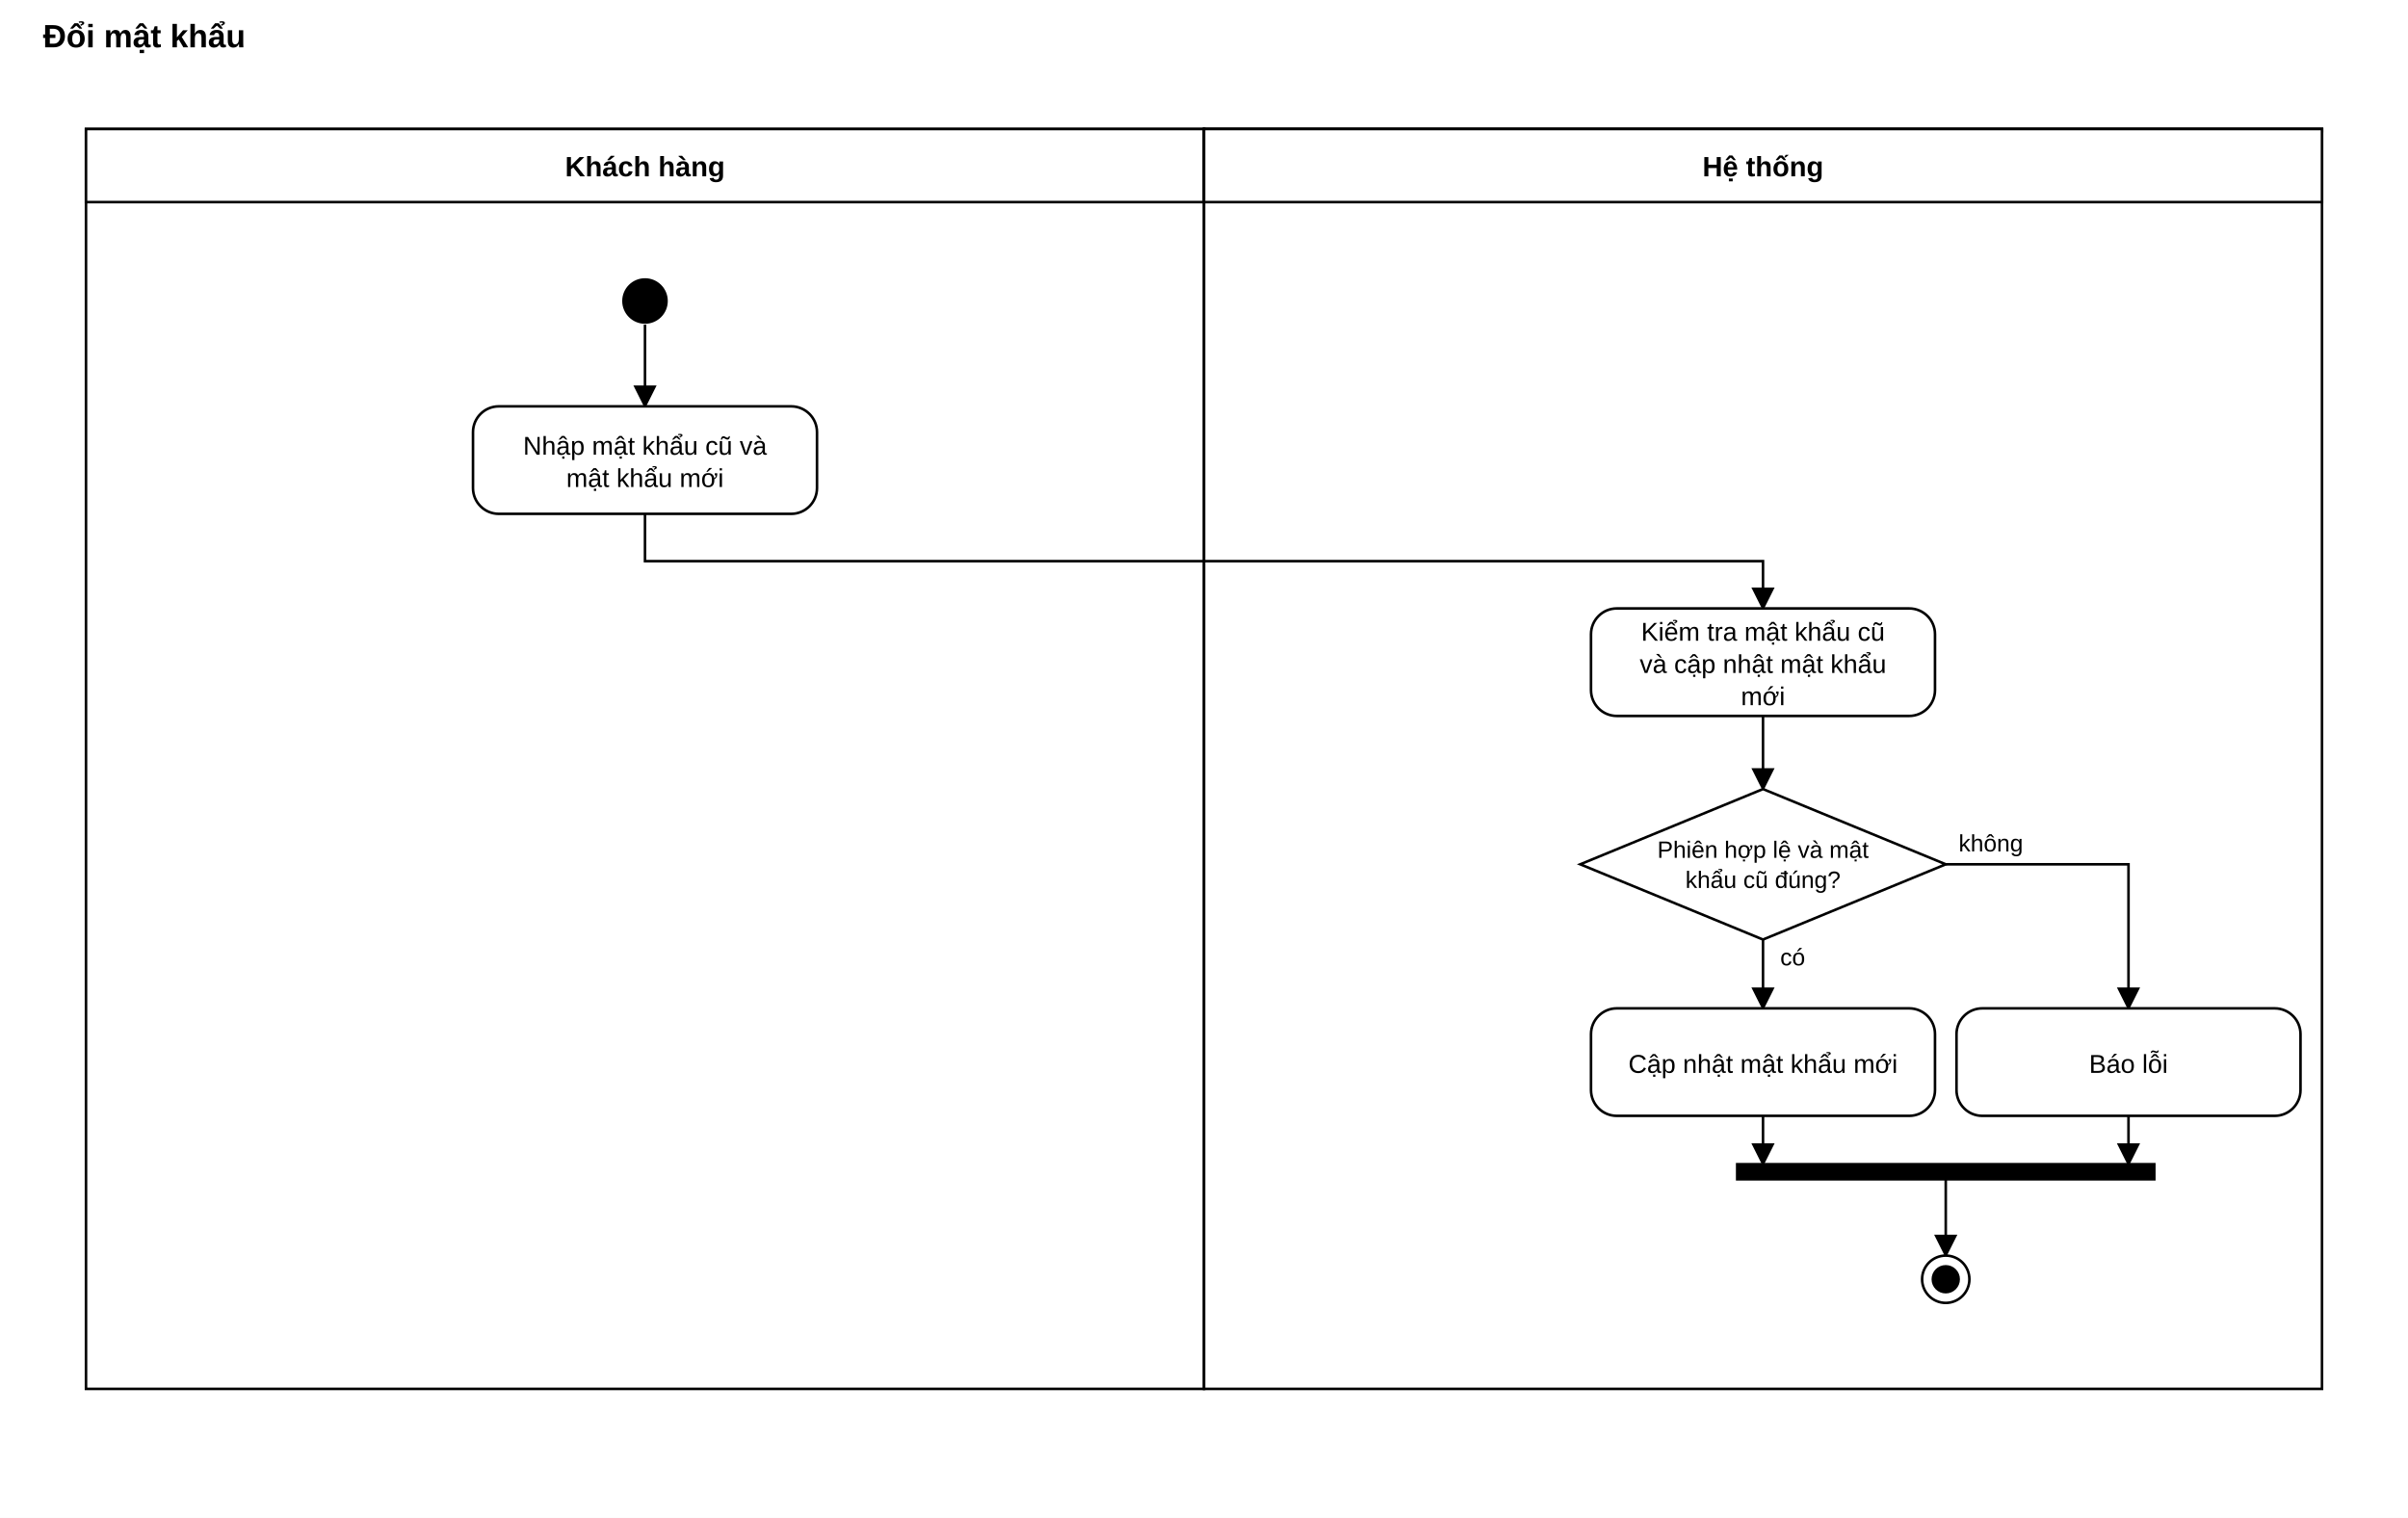
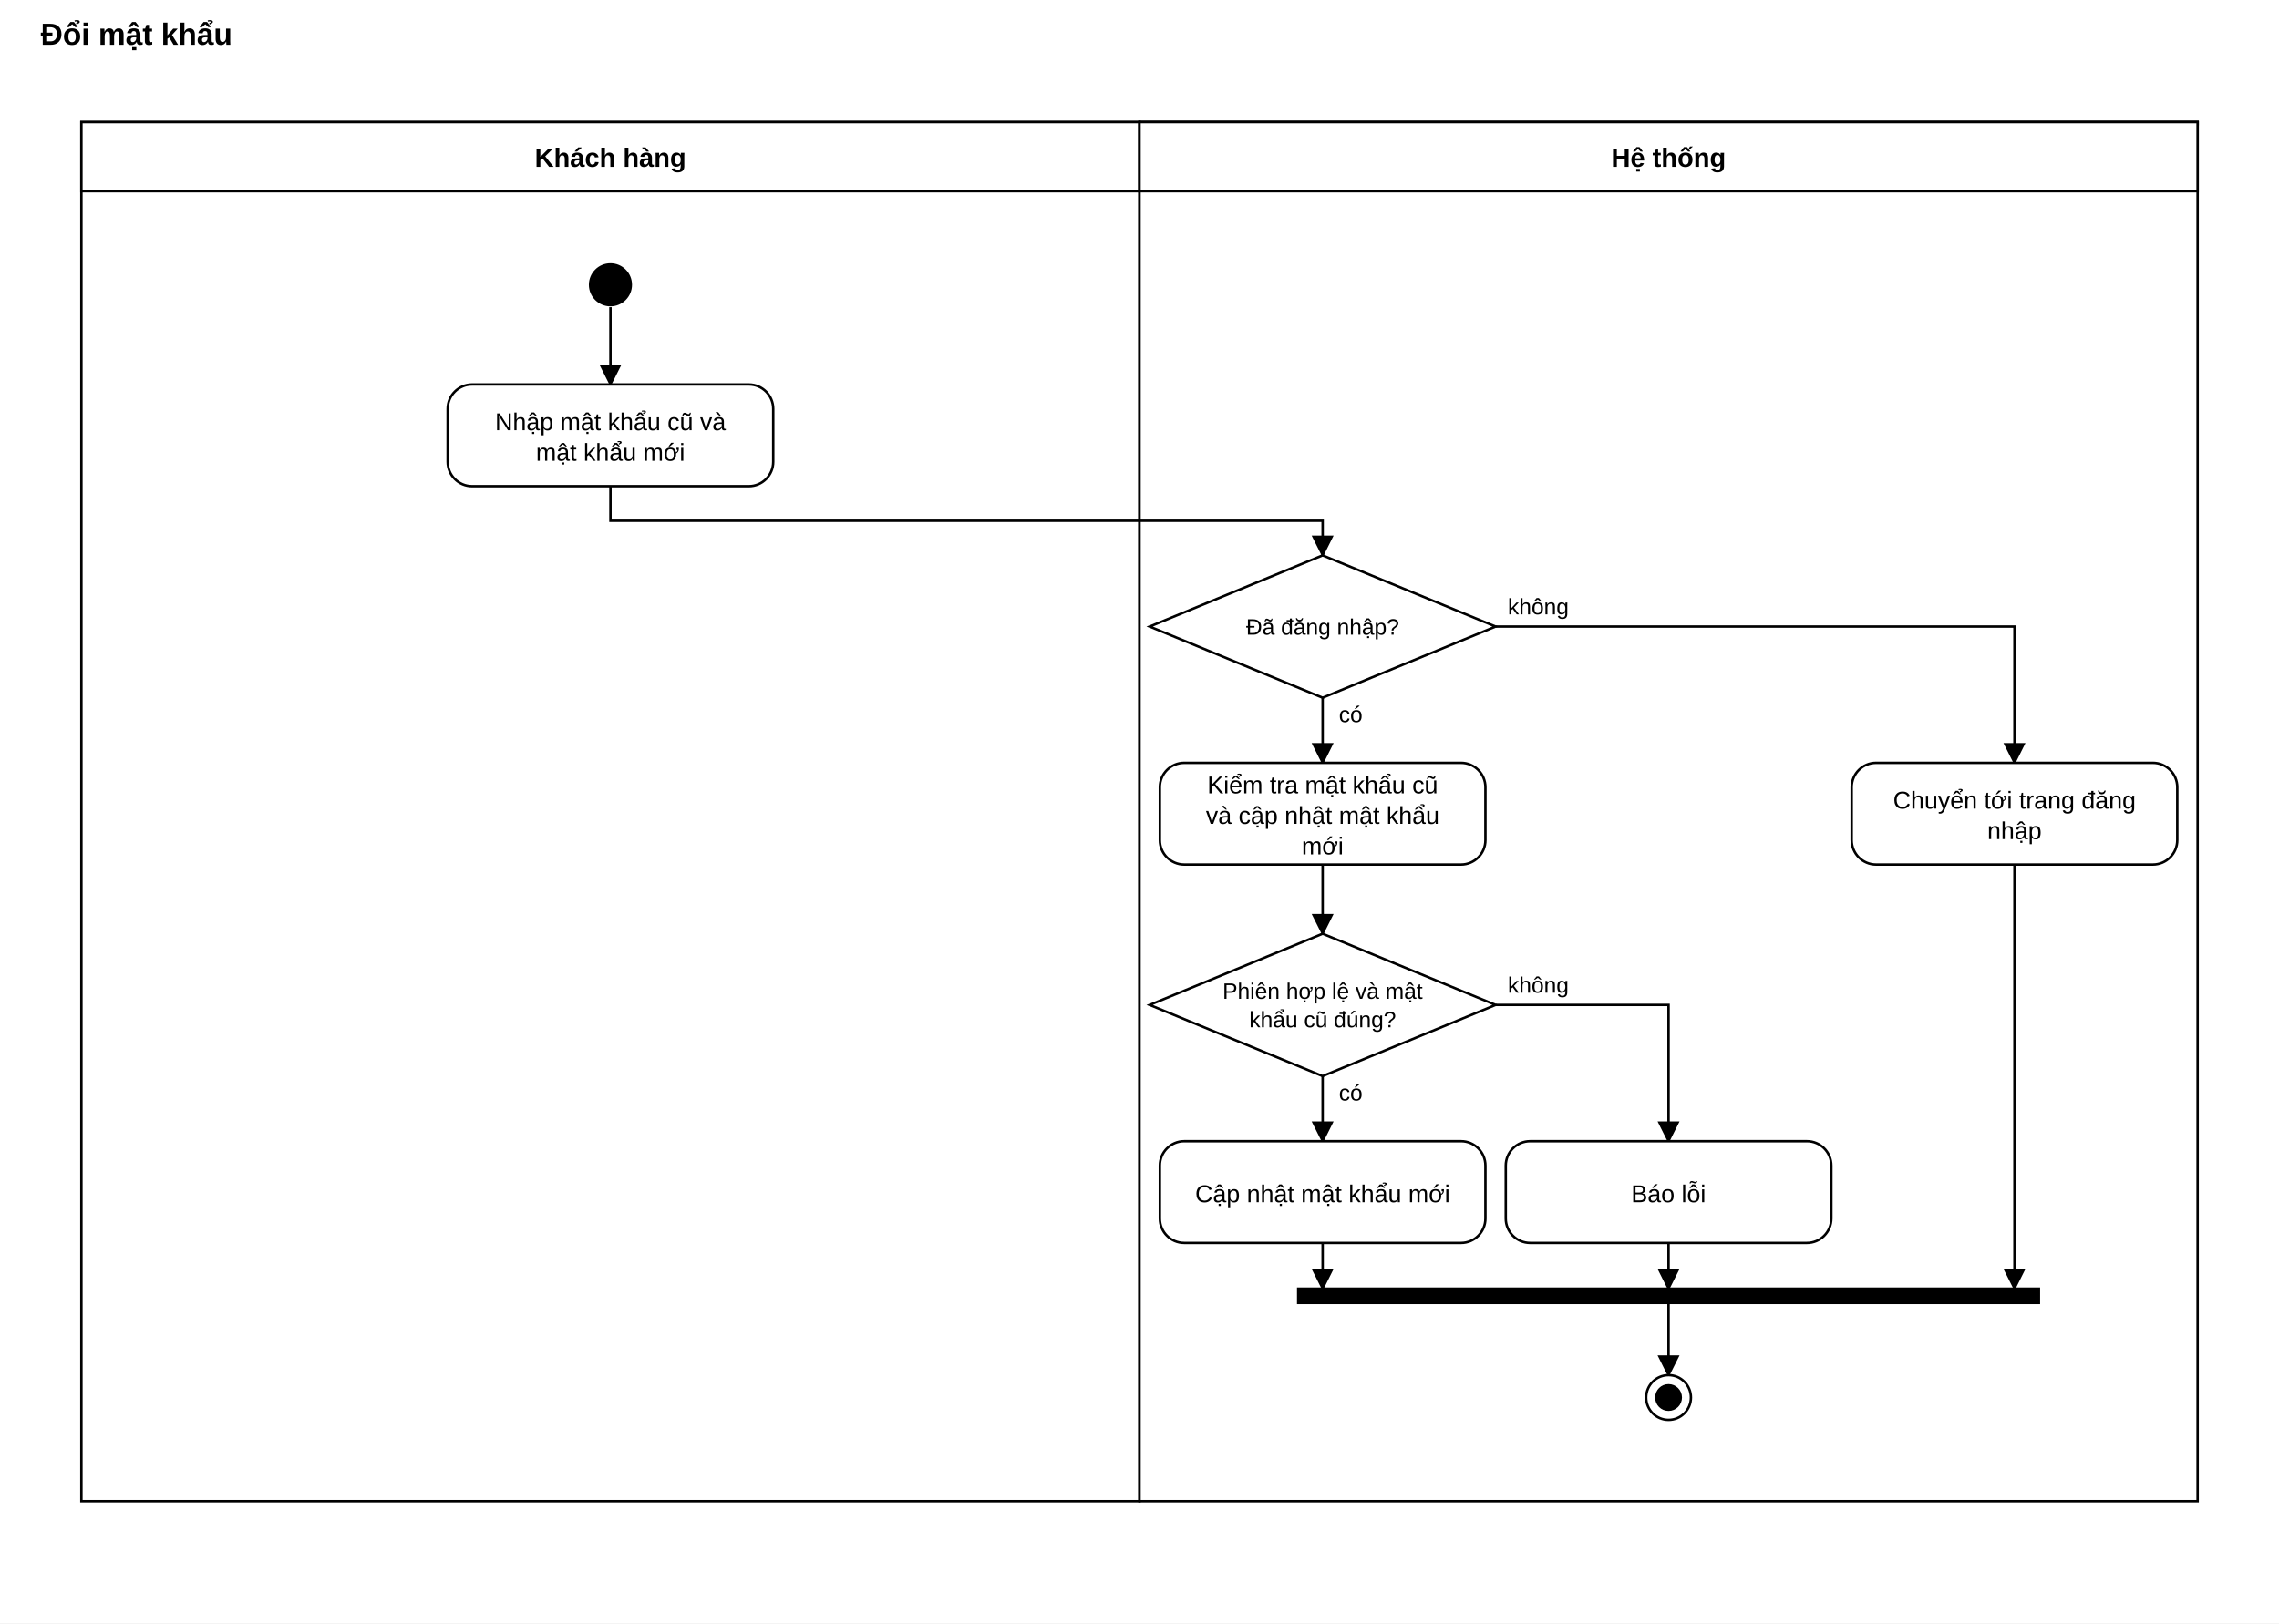
- <svg xmlns="http://www.w3.org/2000/svg" width="1120" height="706" viewBox="0 0 1120 706">
+ <svg xmlns="http://www.w3.org/2000/svg" width="1120" height="798" viewBox="0 0 1120 798">
  <defs>
    <marker id="dac" viewBox="0 0 10 10" refX="9" refY="5" markerWidth="9" markerHeight="9" orient="auto">
      <path d="M0,0 L10,5 L0,10 z" fill="#000" />
    </marker>
    <marker id="ho" viewBox="0 0 12 12" refX="11" refY="6" markerWidth="11" markerHeight="11" orient="auto">
      <path d="M1,1 L11,6 L1,11" fill="none" stroke="#000" stroke-width="1.2" />
    </marker>
  </defs>
  <rect width="100%" height="100%" fill="#fff" />
  <text x="20" y="22" font-family="Arial, Helvetica, sans-serif" font-size="15" text-anchor="start" font-weight="bold" fill="#000">Đổi mật khẩu</text>
  <rect x="560" y="60" width="520" height="1" rx="0" fill="#fff" stroke="#000" stroke-width="1.2" />
-   <rect x="40" y="60" width="520" height="586.0" rx="0" fill="#fff" stroke="#000" stroke-width="1.2" />
+   <rect x="40" y="60" width="520" height="678.0" rx="0" fill="#fff" stroke="#000" stroke-width="1.2" />
  <rect x="40" y="60" width="520" height="34" rx="0" fill="#fff" stroke="#000" stroke-width="1.2" />
  <text x="300.0" y="82" font-family="Arial, Helvetica, sans-serif" font-size="13" text-anchor="middle" font-weight="bold" fill="#000">Khách hàng</text>
-   <rect x="560" y="60" width="520" height="586.0" rx="0" fill="#fff" stroke="#000" stroke-width="1.2" />
+   <rect x="560" y="60" width="520" height="678.0" rx="0" fill="#fff" stroke="#000" stroke-width="1.2" />
  <rect x="560" y="60" width="520" height="34" rx="0" fill="#fff" stroke="#000" stroke-width="1.2" />
  <text x="820.0" y="82" font-family="Arial, Helvetica, sans-serif" font-size="13" text-anchor="middle" font-weight="bold" fill="#000">Hệ thống</text>
-   <line x1="300" y1="151.0" x2="300" y2="189.0" stroke="#000" stroke-width="1.2" marker-end="url(#dac)" />
-   <path d="M 300 239.0 V 261.0 H 820 V 283.0" fill="none" stroke="#000" stroke-width="1.2" marker-end="url(#dac)" />
-   <line x1="820" y1="333.0" x2="820" y2="367.0" stroke="#000" stroke-width="1.2" marker-end="url(#dac)" />
-   <line x1="820" y1="437.0" x2="820" y2="469.0" stroke="#000" stroke-width="1.2" marker-end="url(#dac)" />
-   <text x="828" y="449.0" font-family="Arial, Helvetica, sans-serif" font-size="11" text-anchor="start" font-weight="normal" fill="#000">có</text>
-   <path d="M 905.0 402 H 990 V 469.0" fill="none" stroke="#000" stroke-width="1.2" marker-end="url(#dac)" />
-   <text x="911.0" y="396" font-family="Arial, Helvetica, sans-serif" font-size="11" text-anchor="start" font-weight="normal" fill="#000">không</text>
-   <line x1="820" y1="519.0" x2="820" y2="541.5" stroke="#000" stroke-width="1.2" marker-end="url(#dac)" />
-   <line x1="990" y1="519.0" x2="990" y2="541.5" stroke="#000" stroke-width="1.2" marker-end="url(#dac)" />
-   <line x1="905.0" y1="548.5" x2="905.0" y2="584.0" stroke="#000" stroke-width="1.2" marker-end="url(#dac)" />
+   <line x1="300" y1="151.0" x2="300.0" y2="189.0" stroke="#000" stroke-width="1.2" marker-end="url(#dac)" />
+   <path d="M 300.0 239.0 V 256.0 H 650.0 V 273.0" fill="none" stroke="#000" stroke-width="1.2" marker-end="url(#dac)" />
+   <line x1="650.0" y1="343.0" x2="650.0" y2="375.0" stroke="#000" stroke-width="1.2" marker-end="url(#dac)" />
+   <text x="658.0" y="355.0" font-family="Arial, Helvetica, sans-serif" font-size="11" text-anchor="start" font-weight="normal" fill="#000">có</text>
+   <line x1="650.0" y1="425.0" x2="650.0" y2="459.0" stroke="#000" stroke-width="1.2" marker-end="url(#dac)" />
+   <line x1="650.0" y1="529.0" x2="650.0" y2="561.0" stroke="#000" stroke-width="1.2" marker-end="url(#dac)" />
+   <text x="658.0" y="541.0" font-family="Arial, Helvetica, sans-serif" font-size="11" text-anchor="start" font-weight="normal" fill="#000">có</text>
+   <path d="M 735.0 494 H 820.0 V 561.0" fill="none" stroke="#000" stroke-width="1.2" marker-end="url(#dac)" />
+   <text x="741.0" y="488" font-family="Arial, Helvetica, sans-serif" font-size="11" text-anchor="start" font-weight="normal" fill="#000">không</text>
+   <path d="M 735.0 308 H 990.0 V 375.0" fill="none" stroke="#000" stroke-width="1.2" marker-end="url(#dac)" />
+   <text x="741.0" y="302" font-family="Arial, Helvetica, sans-serif" font-size="11" text-anchor="start" font-weight="normal" fill="#000">không</text>
+   <line x1="650.0" y1="611.0" x2="650.0" y2="633.5" stroke="#000" stroke-width="1.2" marker-end="url(#dac)" />
+   <line x1="820.0" y1="611.0" x2="820.0" y2="633.5" stroke="#000" stroke-width="1.2" marker-end="url(#dac)" />
+   <line x1="990.0" y1="425.0" x2="990.0" y2="633.5" stroke="#000" stroke-width="1.2" marker-end="url(#dac)" />
+   <line x1="820.0" y1="640.5" x2="820.0" y2="676.0" stroke="#000" stroke-width="1.2" marker-end="url(#dac)" />
  <circle cx="300" cy="140" r="10" fill="#000" stroke="#000" stroke-width="1.2" />
  <rect x="220.0" y="189.0" width="160" height="50" rx="12" fill="#fff" stroke="#000" stroke-width="1.2" />
-   <text x="300" y="211.5" font-family="Arial, Helvetica, sans-serif" font-size="12" text-anchor="middle" font-weight="normal" fill="#000">Nhập mật khẩu cũ và</text>
-   <text x="300" y="226.5" font-family="Arial, Helvetica, sans-serif" font-size="12" text-anchor="middle" font-weight="normal" fill="#000">mật khẩu mới</text>
-   <rect x="740.0" y="283.0" width="160" height="50" rx="12" fill="#fff" stroke="#000" stroke-width="1.2" />
-   <text x="820" y="298.0" font-family="Arial, Helvetica, sans-serif" font-size="12" text-anchor="middle" font-weight="normal" fill="#000">Kiểm tra mật khẩu cũ</text>
-   <text x="820" y="313.0" font-family="Arial, Helvetica, sans-serif" font-size="12" text-anchor="middle" font-weight="normal" fill="#000">và cập nhật mật khẩu</text>
-   <text x="820" y="328.0" font-family="Arial, Helvetica, sans-serif" font-size="12" text-anchor="middle" font-weight="normal" fill="#000">mới</text>
-   <path d="M 820 367.0 L 905.0 402 L 820 437.0 L 735.0 402 Z" fill="#fff" stroke="#000" stroke-width="1.2" />
-   <text x="820" y="399" font-family="Arial, Helvetica, sans-serif" font-size="11" text-anchor="middle" font-weight="normal" fill="#000">Phiên hợp lệ và mật</text>
-   <text x="820" y="413" font-family="Arial, Helvetica, sans-serif" font-size="11" text-anchor="middle" font-weight="normal" fill="#000">khẩu cũ đúng?</text>
-   <rect x="740.0" y="469.0" width="160" height="50" rx="12" fill="#fff" stroke="#000" stroke-width="1.2" />
-   <text x="820" y="499.0" font-family="Arial, Helvetica, sans-serif" font-size="12" text-anchor="middle" font-weight="normal" fill="#000">Cập nhật mật khẩu mới</text>
-   <rect x="910.0" y="469.0" width="160" height="50" rx="12" fill="#fff" stroke="#000" stroke-width="1.2" />
-   <text x="990" y="499.0" font-family="Arial, Helvetica, sans-serif" font-size="12" text-anchor="middle" font-weight="normal" fill="#000">Báo lỗi</text>
-   <rect x="808.0" y="541.5" width="194" height="7" rx="0" fill="#000" stroke="#000" stroke-width="1.2" />
-   <circle cx="905.0" cy="595.0" r="11" fill="#fff" stroke="#000" stroke-width="1.2" />
-   <circle cx="905.0" cy="595.0" r="6" fill="#000" stroke="#000" stroke-width="1.2" />
+   <text x="300.0" y="211.5" font-family="Arial, Helvetica, sans-serif" font-size="12" text-anchor="middle" font-weight="normal" fill="#000">Nhập mật khẩu cũ và</text>
+   <text x="300.0" y="226.5" font-family="Arial, Helvetica, sans-serif" font-size="12" text-anchor="middle" font-weight="normal" fill="#000">mật khẩu mới</text>
+   <path d="M 650.0 273.0 L 735.0 308 L 650.0 343.0 L 565.0 308 Z" fill="#fff" stroke="#000" stroke-width="1.2" />
+   <text x="650.0" y="312" font-family="Arial, Helvetica, sans-serif" font-size="11" text-anchor="middle" font-weight="normal" fill="#000">Đã đăng nhập?</text>
+   <rect x="570.0" y="375.0" width="160" height="50" rx="12" fill="#fff" stroke="#000" stroke-width="1.2" />
+   <text x="650.0" y="390.0" font-family="Arial, Helvetica, sans-serif" font-size="12" text-anchor="middle" font-weight="normal" fill="#000">Kiểm tra mật khẩu cũ</text>
+   <text x="650.0" y="405.0" font-family="Arial, Helvetica, sans-serif" font-size="12" text-anchor="middle" font-weight="normal" fill="#000">và cập nhật mật khẩu</text>
+   <text x="650.0" y="420.0" font-family="Arial, Helvetica, sans-serif" font-size="12" text-anchor="middle" font-weight="normal" fill="#000">mới</text>
+   <path d="M 650.0 459.0 L 735.0 494 L 650.0 529.0 L 565.0 494 Z" fill="#fff" stroke="#000" stroke-width="1.2" />
+   <text x="650.0" y="491" font-family="Arial, Helvetica, sans-serif" font-size="11" text-anchor="middle" font-weight="normal" fill="#000">Phiên hợp lệ và mật</text>
+   <text x="650.0" y="505" font-family="Arial, Helvetica, sans-serif" font-size="11" text-anchor="middle" font-weight="normal" fill="#000">khẩu cũ đúng?</text>
+   <rect x="570.0" y="561.0" width="160" height="50" rx="12" fill="#fff" stroke="#000" stroke-width="1.2" />
+   <text x="650.0" y="591.0" font-family="Arial, Helvetica, sans-serif" font-size="12" text-anchor="middle" font-weight="normal" fill="#000">Cập nhật mật khẩu mới</text>
+   <rect x="740.0" y="561.0" width="160" height="50" rx="12" fill="#fff" stroke="#000" stroke-width="1.2" />
+   <text x="820.0" y="591.0" font-family="Arial, Helvetica, sans-serif" font-size="12" text-anchor="middle" font-weight="normal" fill="#000">Báo lỗi</text>
+   <rect x="910.0" y="375.0" width="160" height="50" rx="12" fill="#fff" stroke="#000" stroke-width="1.2" />
+   <text x="990.0" y="397.5" font-family="Arial, Helvetica, sans-serif" font-size="12" text-anchor="middle" font-weight="normal" fill="#000">Chuyển tới trang đăng</text>
+   <text x="990.0" y="412.5" font-family="Arial, Helvetica, sans-serif" font-size="12" text-anchor="middle" font-weight="normal" fill="#000">nhập</text>
+   <rect x="638.0" y="633.5" width="364.0" height="7" rx="0" fill="#000" stroke="#000" stroke-width="1.2" />
+   <circle cx="820.0" cy="687.0" r="11" fill="#fff" stroke="#000" stroke-width="1.2" />
+   <circle cx="820.0" cy="687.0" r="6" fill="#000" stroke="#000" stroke-width="1.2" />
</svg>
